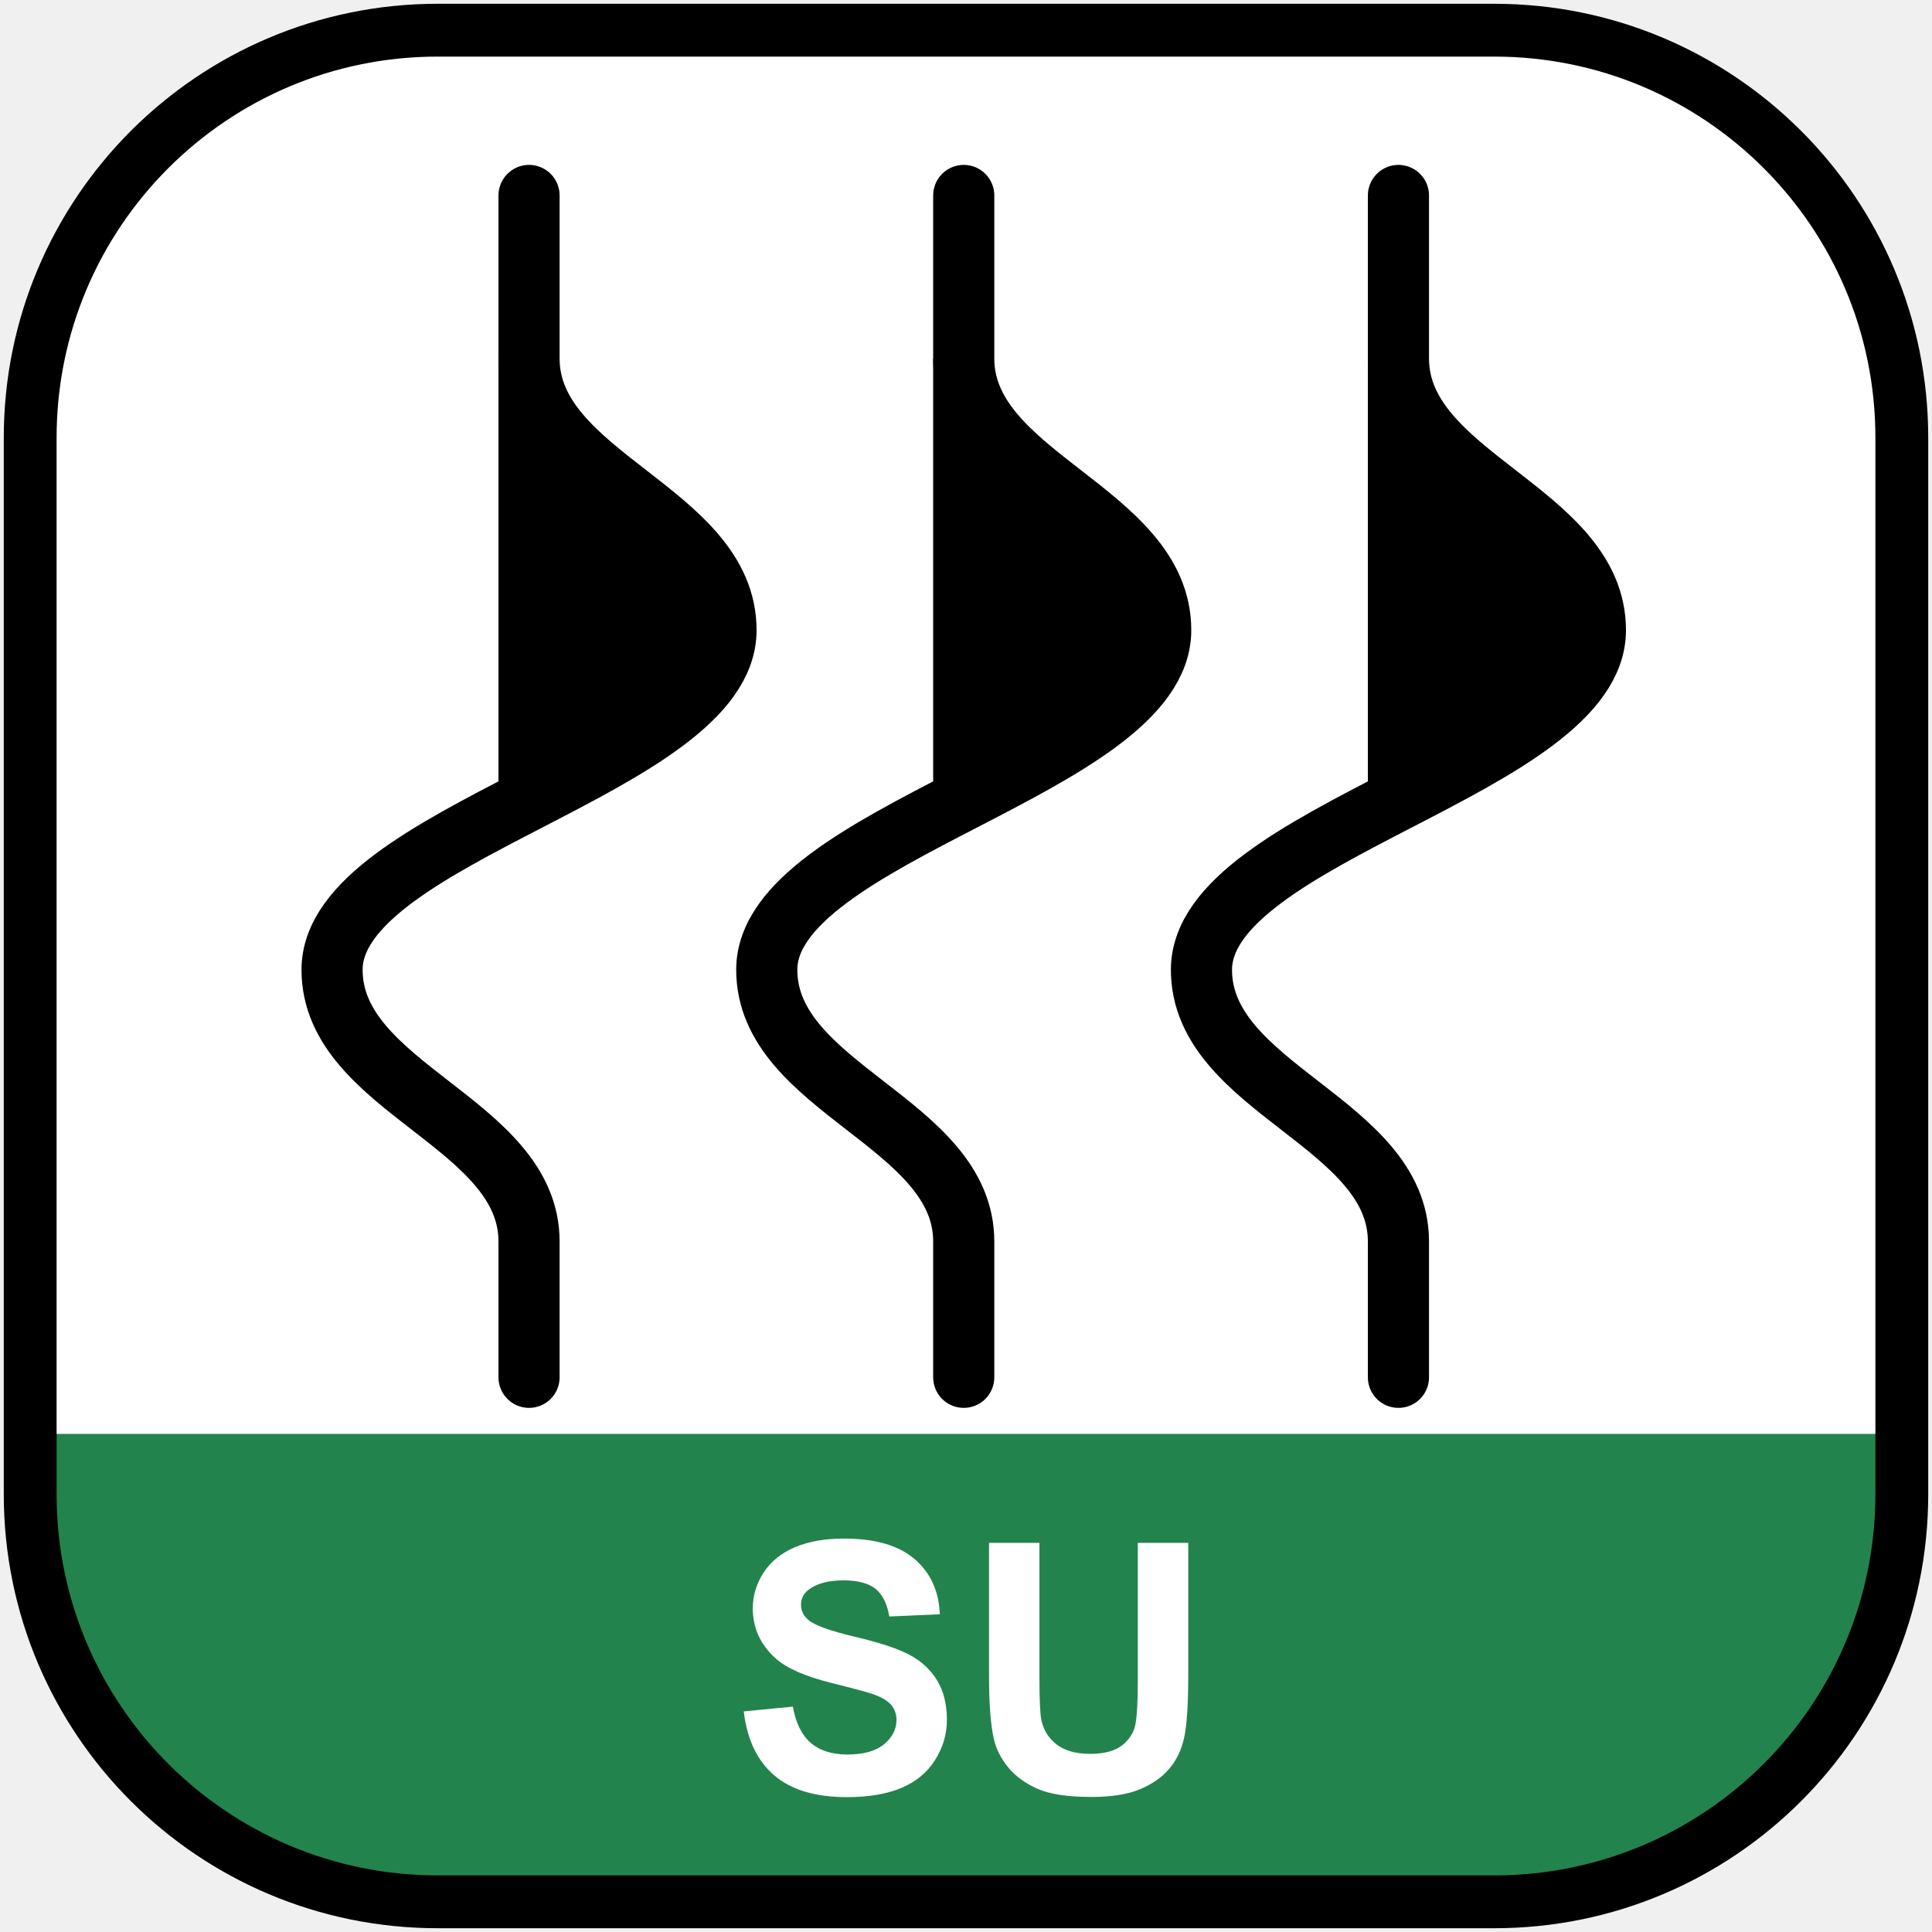
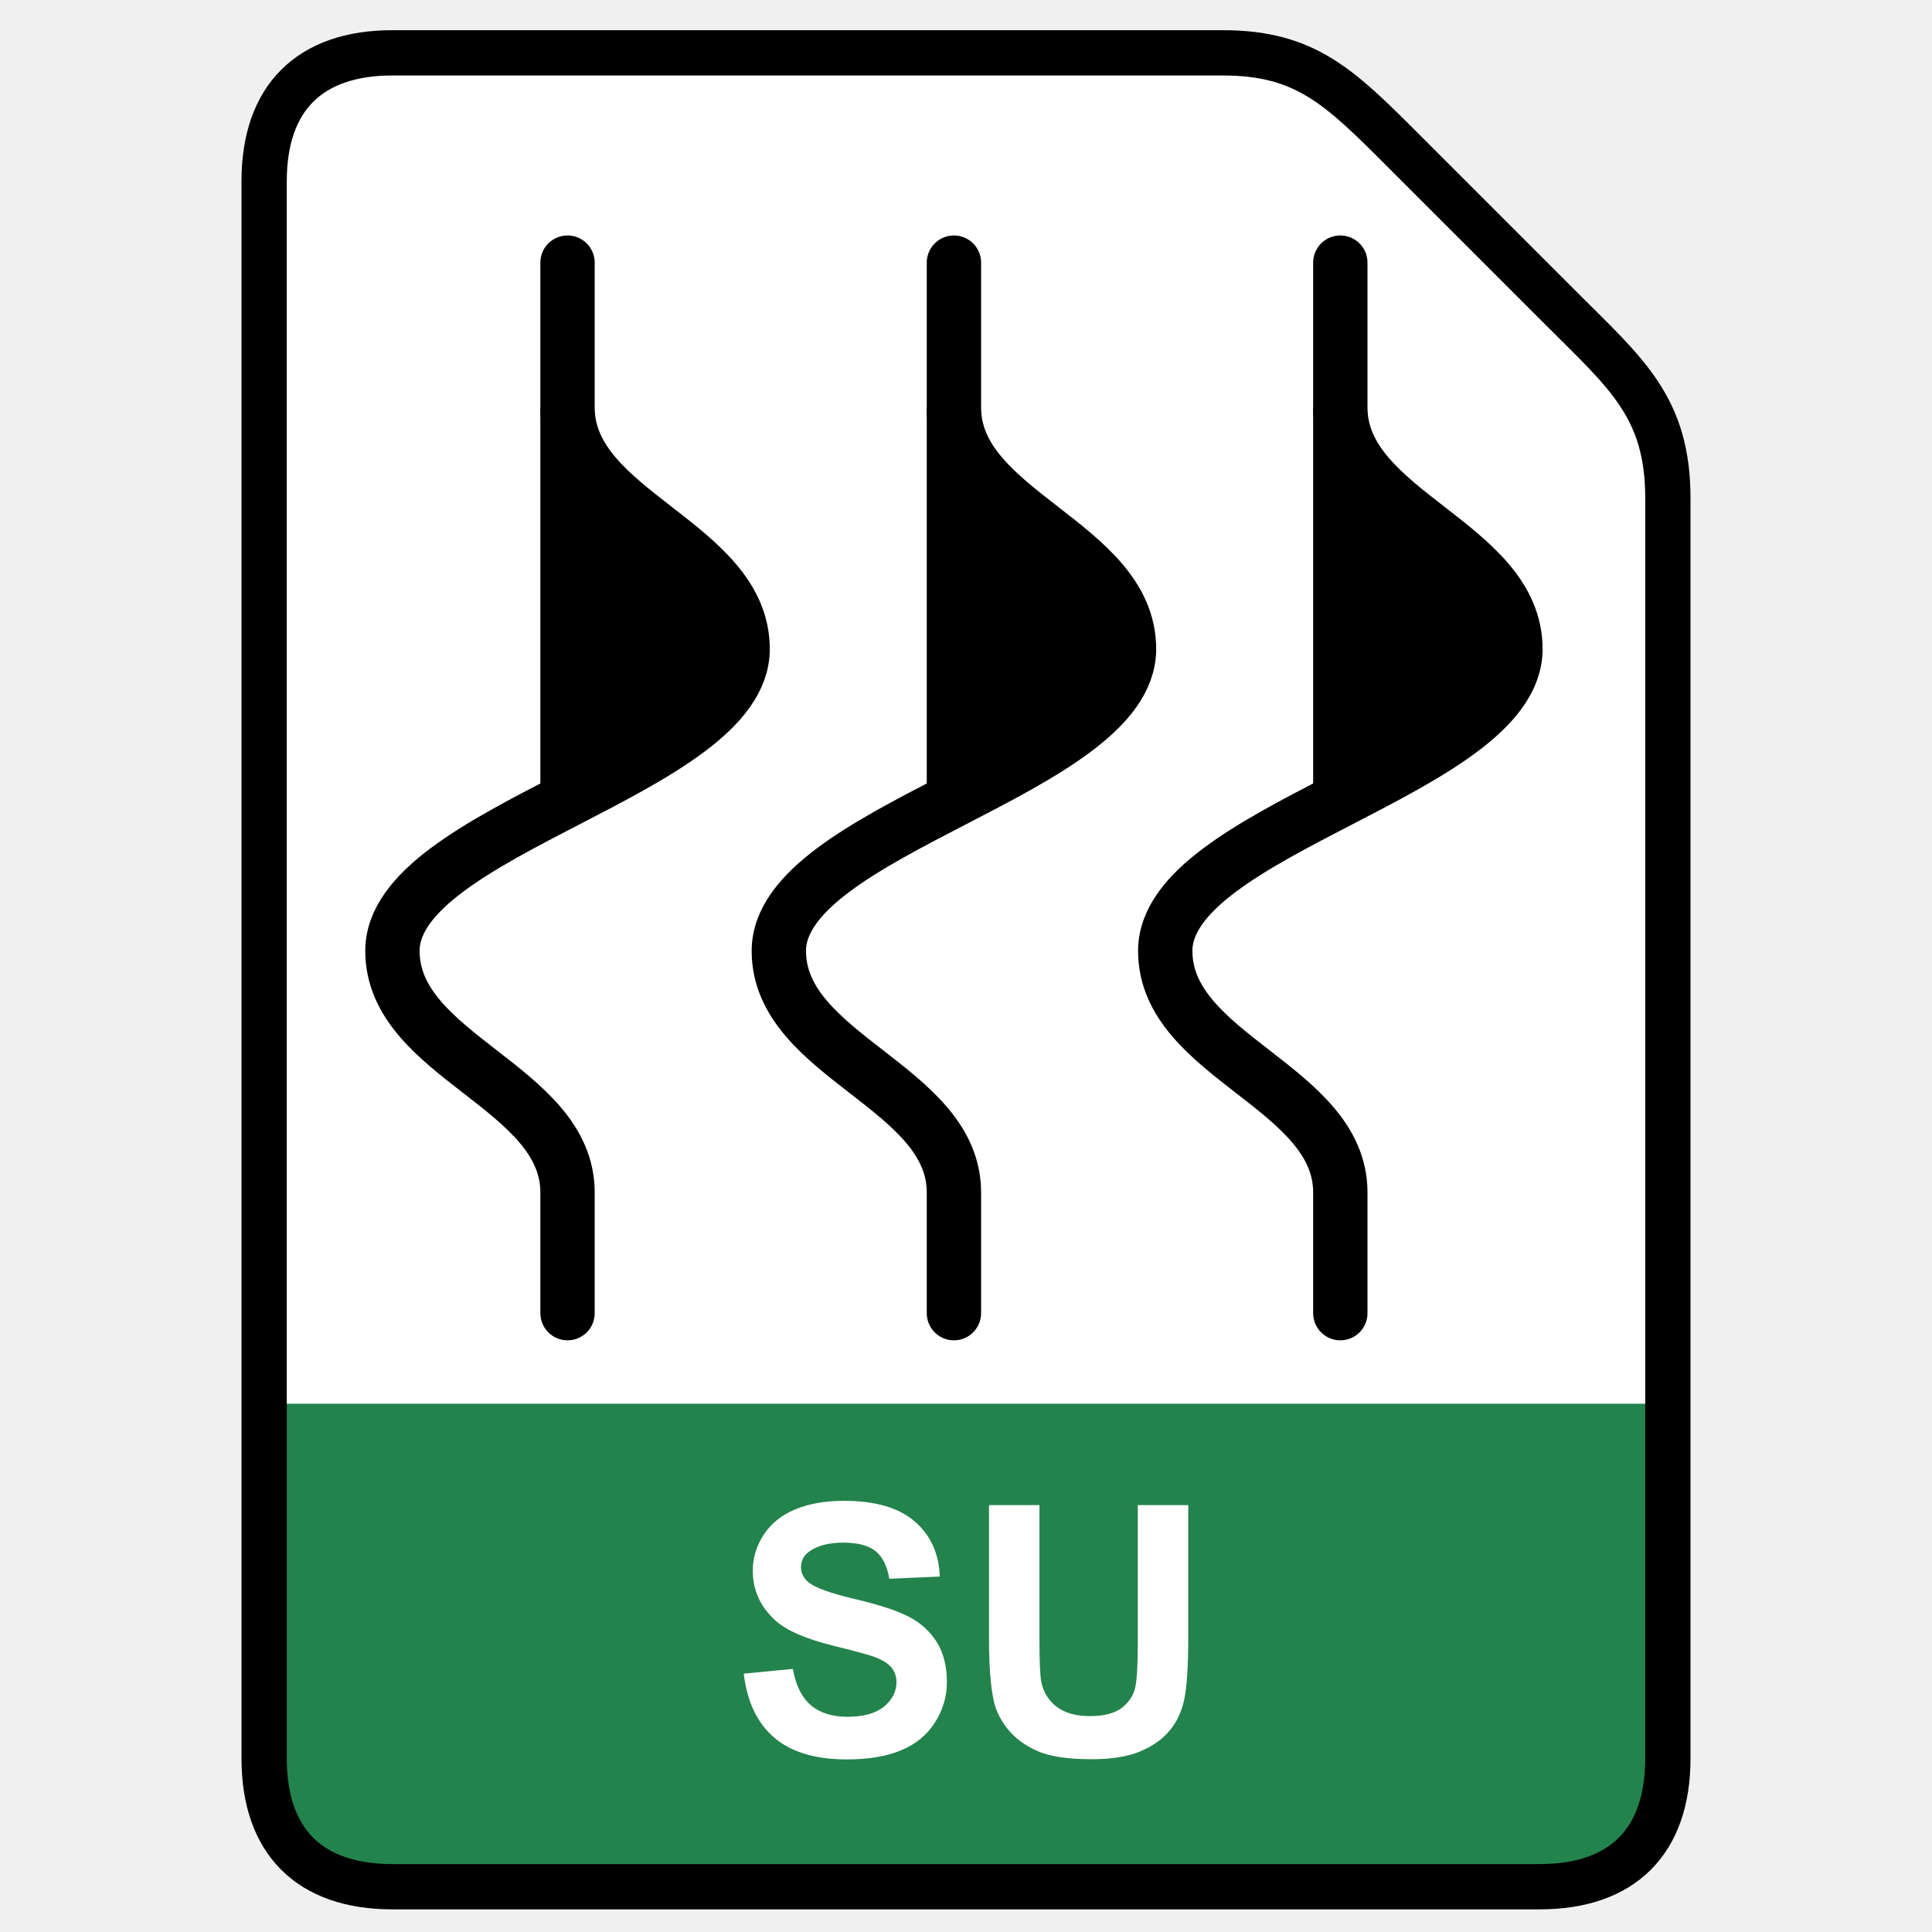
<svg xmlns="http://www.w3.org/2000/svg" width="512" height="512" viewBox="0 0 512 512">
-   <rect x="8" y="8" width="496" height="496" rx="108" fill="#fff" />
-   <g fill="#000" transform="translate(25 -22) scale(.9)">
-     <g transform="translate(128)">
-       <path d="M-9 130v130h9c29-15 58-30 58-50 0-35-58-45-58-80Z" />
-       <path d="M0 82v48c0 35 58 45 58 80 0 20-29 35-58 50s-58 30-58 50c0 35 58 45 58 80v40" fill="none" stroke="#000" stroke-width="18" stroke-linecap="round" stroke-linejoin="round" />
+   <defs>
+     <clipPath id="file-page">
+       <path d="M104 14H324C346 14 355 23 372 40L414 82C431 99 442 108 442 132V466C442 488 430 500 408 500H104C82 500 70 488 70 466V48C70 26 82 14 104 14Z" />
+     </clipPath>
+   </defs>
+   <path d="M104 14H324C346 14 355 23 372 40L414 82C431 99 442 108 442 132V466C442 488 430 500 408 500H104C82 500 70 488 70 466V48C70 26 82 14 104 14Z" fill="#fff" />
+   <g clip-path="url(#file-page)">
+     <g fill="#000" transform="translate(48 4) scale(.8)">
+       <g transform="translate(128)">
+         <path d="M-9 130v130h9c29-15 58-30 58-50 0-35-58-45-58-80Z" />
+         <path d="M0 82v48c0 35 58 45 58 80 0 20-29 35-58 50s-58 30-58 50c0 35 58 45 58 80v40" fill="none" stroke="#000" stroke-width="18" stroke-linecap="round" stroke-linejoin="round" />
+       </g>
+       <g transform="translate(256)">
+         <path d="M-9 130v130h9c29-15 58-30 58-50 0-35-58-45-58-80Z" />
+         <path d="M0 82v48c0 35 58 45 58 80 0 20-29 35-58 50s-58 30-58 50c0 35 58 45 58 80v40" fill="none" stroke="#000" stroke-width="18" stroke-linecap="round" stroke-linejoin="round" />
+       </g>
+       <g transform="translate(384)">
+         <path d="M-9 130v130h9c29-15 58-30 58-50 0-35-58-45-58-80Z" />
+         <path d="M0 82v48c0 35 58 45 58 80 0 20-29 35-58 50s-58 30-58 50c0 35 58 45 58 80v40" fill="none" stroke="#000" stroke-width="18" stroke-linecap="round" stroke-linejoin="round" />
+       </g>
    </g>
-     <g transform="translate(256)">
-       <path d="M-9 130v130h9c29-15 58-30 58-50 0-35-58-45-58-80Z" />
-       <path d="M0 82v48c0 35 58 45 58 80 0 20-29 35-58 50s-58 30-58 50c0 35 58 45 58 80v40" fill="none" stroke="#000" stroke-width="18" stroke-linecap="round" stroke-linejoin="round" />
-     </g>
-     <g transform="translate(384)">
-       <path d="M-9 130v130h9c29-15 58-30 58-50 0-35-58-45-58-80Z" />
-       <path d="M0 82v48c0 35 58 45 58 80 0 20-29 35-58 50s-58 30-58 50c0 35 58 45 58 80v40" fill="none" stroke="#000" stroke-width="18" stroke-linecap="round" stroke-linejoin="round" />
+     <path d="M70 372H442V478Q442 498 422 498H90Q70 498 70 478Z" fill="#23834d" />
+     <g transform="translate(256 432) scale(1.25) translate(-256 -442)">
+       <path d="M208.88 451.23L219.29 450.22C219.92 453.71 221.19 456.28 223.1 457.92C225.02 459.55 227.6 460.37 230.85 460.37C234.3 460.37 236.89 459.64 238.64 458.19C240.38 456.73 241.26 455.03 241.26 453.07C241.26 451.82 240.89 450.76 240.16 449.88C239.42 449 238.14 448.23 236.31 447.58C235.06 447.15 232.2 446.38 227.74 445.27C222.01 443.85 217.99 442.1 215.68 440.03C212.42 437.12 210.8 433.56 210.8 429.37C210.8 426.67 211.56 424.15 213.09 421.8C214.62 419.45 216.83 417.66 219.7 416.44C222.58 415.21 226.06 414.59 230.13 414.59C236.78 414.59 241.78 416.05 245.14 418.97C248.5 421.88 250.27 425.77 250.44 430.64L239.74 431.11C239.28 428.38 238.3 426.43 236.8 425.23C235.29 424.04 233.03 423.45 230.02 423.45C226.91 423.45 224.48 424.08 222.72 425.36C221.59 426.18 221.02 427.28 221.02 428.65C221.02 429.9 221.55 430.97 222.61 431.86C223.96 433 227.24 434.18 232.44 435.41C237.64 436.63 241.49 437.9 243.99 439.22C246.48 440.53 248.43 442.33 249.84 444.6C251.25 446.88 251.95 449.69 251.95 453.04C251.95 456.07 251.11 458.92 249.42 461.57C247.74 464.22 245.35 466.18 242.27 467.47C239.19 468.76 235.34 469.41 230.74 469.41C224.05 469.41 218.9 467.86 215.31 464.76C211.73 461.67 209.58 457.16 208.88 451.23ZM260.88 415.5L271.57 415.5L271.57 444.19C271.57 448.74 271.71 451.69 271.97 453.04C272.43 455.21 273.52 456.95 275.24 458.26C276.96 459.57 279.32 460.23 282.3 460.23C285.34 460.23 287.63 459.61 289.17 458.37C290.71 457.13 291.64 455.6 291.95 453.8C292.27 451.99 292.42 448.99 292.42 444.8L292.42 415.5L303.12 415.5L303.12 443.32C303.12 449.68 302.83 454.17 302.25 456.8C301.67 459.42 300.61 461.64 299.05 463.44C297.5 465.25 295.42 466.69 292.82 467.76C290.22 468.83 286.82 469.37 282.63 469.37C277.57 469.37 273.74 468.79 271.12 467.62C268.51 466.45 266.44 464.93 264.92 463.07C263.41 461.2 262.41 459.24 261.93 457.19C261.23 454.16 260.88 449.68 260.88 443.75Z" fill="#fff" fill-rule="nonzero" />
    </g>
  </g>
-   <path d="M9 380H503V396A108 108 0 0 1 396 504H116A108 108 0 0 1 8 396Z" fill="#23834d" />
-   <g transform="translate(256 442) scale(1.25) translate(-256 -442)">
-     <path d="M208.88 451.23L219.29 450.22C219.92 453.71 221.19 456.28 223.1 457.92C225.02 459.55 227.6 460.37 230.85 460.37C234.3 460.37 236.89 459.64 238.64 458.19C240.38 456.73 241.26 455.03 241.26 453.07C241.26 451.82 240.89 450.76 240.16 449.88C239.42 449 238.14 448.23 236.31 447.58C235.06 447.15 232.2 446.38 227.74 445.27C222.01 443.85 217.99 442.1 215.68 440.03C212.42 437.12 210.8 433.56 210.8 429.37C210.8 426.67 211.56 424.15 213.09 421.8C214.62 419.45 216.83 417.66 219.7 416.44C222.58 415.21 226.06 414.59 230.13 414.59C236.78 414.59 241.78 416.05 245.14 418.97C248.5 421.88 250.27 425.77 250.44 430.64L239.74 431.11C239.28 428.38 238.3 426.43 236.8 425.23C235.29 424.04 233.03 423.45 230.02 423.45C226.91 423.45 224.48 424.08 222.72 425.36C221.59 426.18 221.02 427.28 221.02 428.65C221.02 429.9 221.55 430.97 222.61 431.86C223.96 433 227.24 434.18 232.44 435.41C237.64 436.63 241.49 437.9 243.99 439.22C246.48 440.53 248.43 442.33 249.84 444.6C251.25 446.88 251.95 449.69 251.95 453.04C251.95 456.07 251.11 458.92 249.42 461.57C247.74 464.22 245.35 466.18 242.27 467.47C239.19 468.76 235.34 469.41 230.74 469.41C224.05 469.41 218.9 467.86 215.31 464.76C211.73 461.67 209.58 457.16 208.88 451.23ZM260.88 415.5L271.57 415.5L271.57 444.19C271.57 448.74 271.71 451.69 271.97 453.04C272.43 455.21 273.52 456.95 275.24 458.26C276.96 459.57 279.32 460.23 282.3 460.23C285.34 460.23 287.63 459.61 289.17 458.37C290.71 457.13 291.64 455.6 291.95 453.8C292.27 451.99 292.42 448.99 292.42 444.8L292.42 415.5L303.12 415.5L303.12 443.32C303.12 449.68 302.83 454.17 302.25 456.8C301.67 459.42 300.61 461.64 299.05 463.44C297.5 465.25 295.42 466.69 292.82 467.76C290.22 468.83 286.82 469.37 282.63 469.37C277.57 469.37 273.74 468.79 271.12 467.62C268.51 466.45 266.44 464.93 264.92 463.07C263.41 461.2 262.41 459.24 261.93 457.19C261.23 454.16 260.88 449.68 260.88 443.75Z" fill="#fff" fill-rule="nonzero" />
-   </g>
-   <rect x="8" y="8" width="496" height="496" rx="108" fill="none" stroke="#000" stroke-width="14" />
+   <path d="M104 14H324C346 14 355 23 372 40L414 82C431 99 442 108 442 132V466C442 488 430 500 408 500H104C82 500 70 488 70 466V48C70 26 82 14 104 14Z" fill="none" stroke="#000" stroke-width="12" stroke-linejoin="round" />
</svg>
